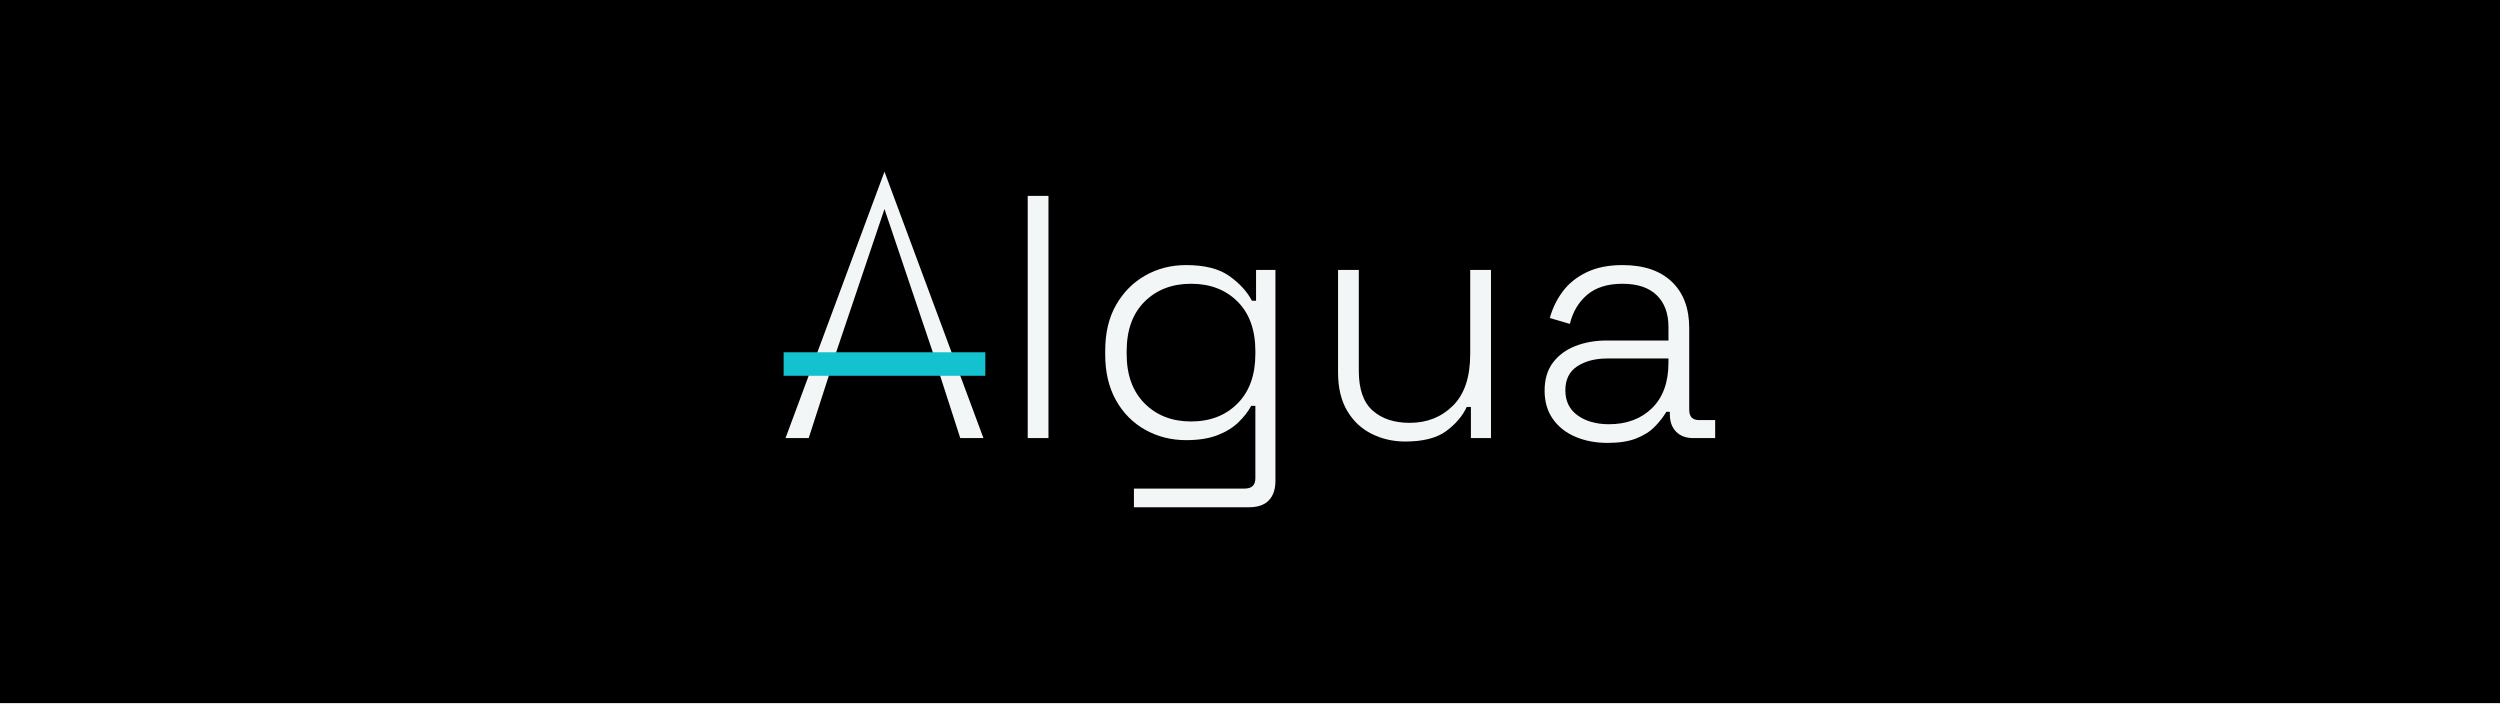
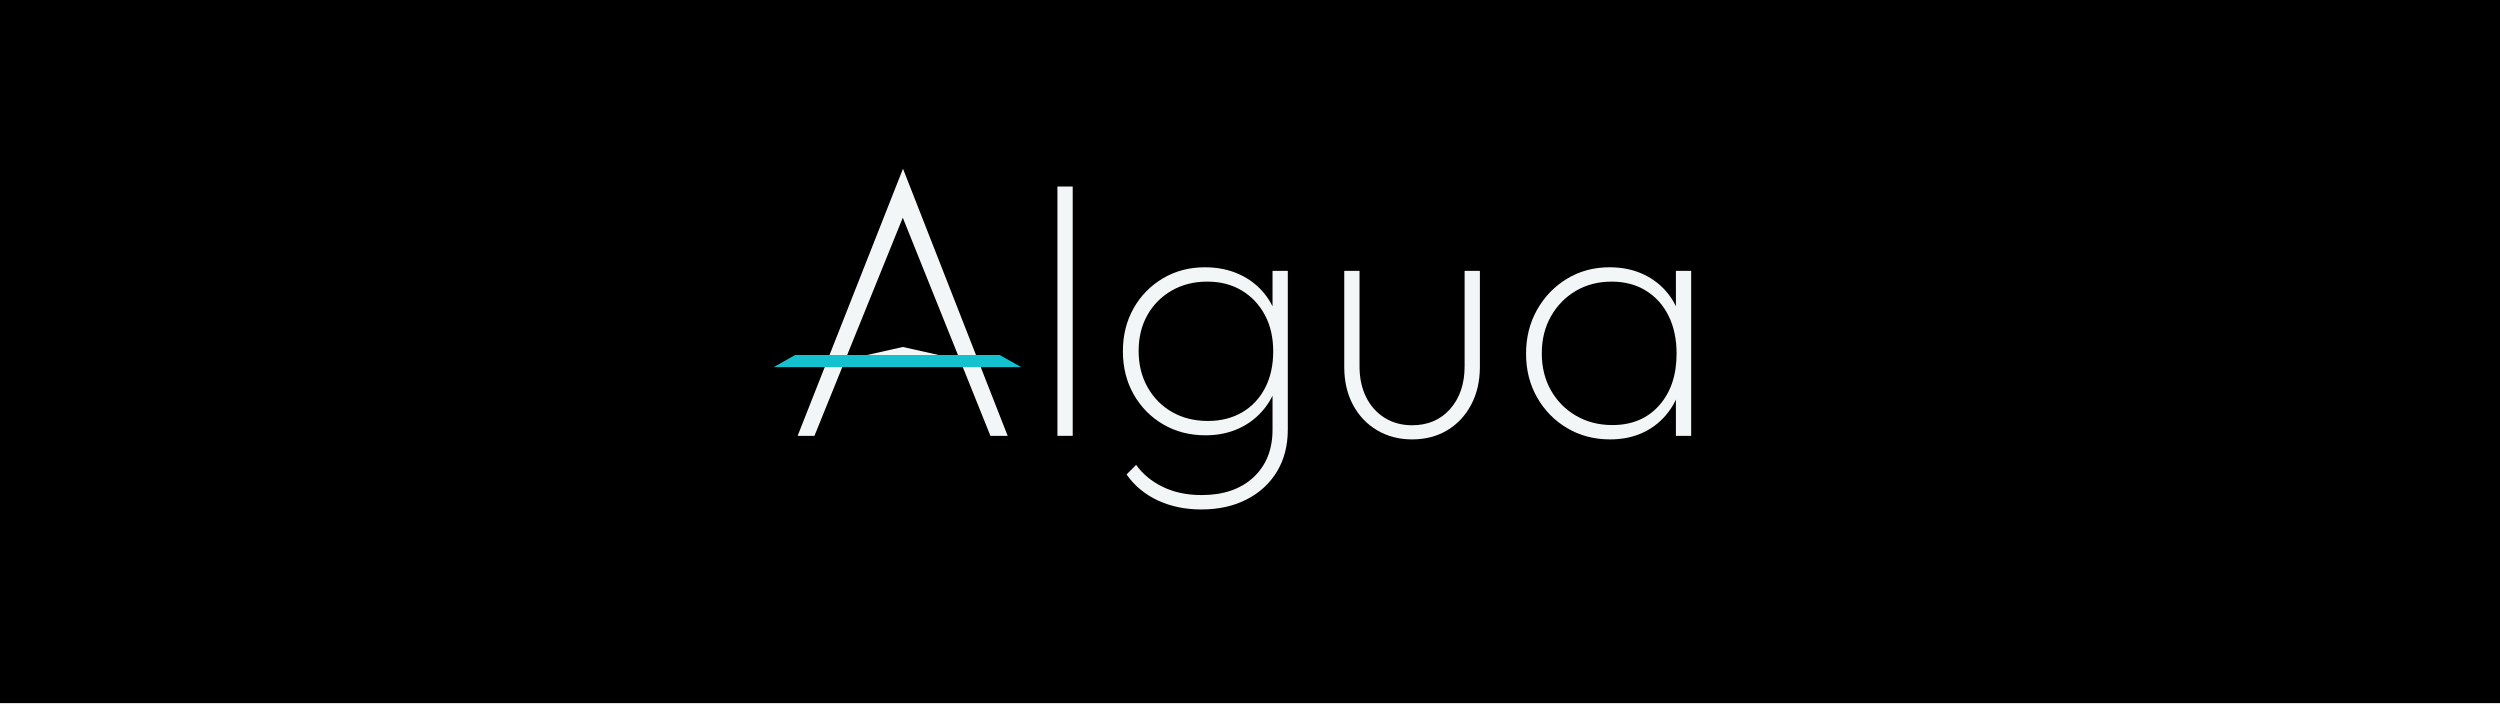
<svg xmlns="http://www.w3.org/2000/svg" width="1280.0" height="360.0" viewBox="0 0 1280.0 360.0" role="img" aria-label="Algua">
  <rect x="0" y="0" width="1280.0" height="360.0" fill="#000000" />
-   <g transform="translate(397.23,224.29) scale(0.17714,-0.17714)" fill="#F3F6F6">
-     <path d="M 28.0 0.0 L 314.0 770.0 L 600.0 0.0 L 533.0 0.0 L 473.0 186.0 L 155.0 186.0 L 95.0 0.0 ZM 173.0 244.0 L 455.0 244.0 L 314.0 662.0 Z" transform="translate(0.0,0)" />
-     <path d="M88 0V700H148V0Z" transform="translate(640.0,0)" />
-     <path d="M64 241V253Q64 330 95.5 385.0Q127 440 180.0 470.0Q233 500 298 500Q378 500 422.5 468.5Q467 437 488 397H500V486H556V-124Q556 -160 537.0 -180.0Q518 -200 479 -200H147V-146H467Q498 -146 498 -116V93H486Q473 69 449.5 46.0Q426 23 389.0 8.5Q352 -6 298 -6Q233 -6 179.5 24.0Q126 54 95.0 109.5Q64 165 64 241ZM312 48Q395 48 446.5 100.0Q498 152 498 243V251Q498 343 446.5 394.5Q395 446 312 446Q230 446 178.0 394.5Q126 343 126 251V243Q126 152 178.0 100.0Q230 48 312 48Z" transform="translate(888.0,0)" />
-     <path d="M275 -10Q223 -10 178.5 12.0Q134 34 107.5 78.5Q81 123 81 190V486H141V194Q141 115 181.0 79.5Q221 44 288 44Q363 44 413.0 93.5Q463 143 463 243V486H523V0H465V90H453Q435 51 394.0 20.5Q353 -10 275 -10Z" transform="translate(1544.0,0)" />
-     <path d="M237 -14Q186 -14 144.5 3.5Q103 21 79.0 55.0Q55 89 55 137Q55 186 79.0 218.0Q103 250 144.0 266.0Q185 282 235 282H413V321Q413 380 379.0 413.0Q345 446 280 446Q216 446 178.5 414.5Q141 383 128 330L70 347Q82 390 108.0 424.5Q134 459 177.0 479.5Q220 500 280 500Q372 500 422.5 452.0Q473 404 473 318V82Q473 52 501 52H548V0H484Q453 0 435.0 18.5Q417 37 417 69V76H407Q394 54 373.5 33.0Q353 12 320.0 -1.0Q287 -14 237 -14ZM241 40Q318 40 365.5 86.5Q413 133 413 218V230H236Q184 230 149.5 207.5Q115 185 115 138Q115 91 150.5 65.5Q186 40 241 40Z" transform="translate(2167.0,0)" />
-     <rect x="22.5" y="180.0" width="583.0" height="68.0" fill="#13C2CE" />
+   <g transform="translate(399.97,223.15) scale(0.18246,-0.18246)" fill="#F3F6F6">
+     <path d="M 46.1 0.0 L 341.8 749.6 L 635.5 0.0 L 587.1 0.0 L 331.7 635.8 L 350.8 635.8 L 93.3 0.0 ZM 165.2 209.8 L 341.3 249.4 L 517.5 209.8 Z" transform="translate(0.0,0)" />
+     <path d="M77.15 0V699.601H120.001V0Z" transform="translate(698.0,0)" />
+     <path d="M267.8 -206.6Q200.3 -206.6 145.849 -181.225Q91.399 -155.85 58.099 -108.4L85.051 -81.449Q112.351 -119.999 159.55 -143.098Q206.75 -166.198 268.95 -166.198Q360.299 -166.198 414.024 -116.549Q467.748 -66.899 467.748 17.45V134.6L478.248 242.3L467.748 347.6V463H510.6V17.45Q510.6 -49.85 480.3 -100.075Q450 -150.3 395.125 -178.45Q340.25 -206.6 267.8 -206.6ZM279.799 1.5Q213.249 1.5 160.899 32.15Q108.549 62.8 78.199 116.1Q47.849 169.4 47.849 237.4Q47.849 304.55 77.774 357.7Q107.699 410.85 160.049 441.925Q212.399 473 278.099 473Q331.699 473 375.124 452.975Q418.549 432.95 447.224 396.275Q475.899 359.6 485.249 309V164.651Q475.049 115.051 446.299 78.301Q417.549 41.55 374.974 21.525Q332.399 1.5 279.799 1.5ZM286.5 41.752Q340.949 41.752 382.424 65.977Q423.899 90.202 446.773 134.301Q469.648 178.401 469.648 237.25Q469.648 295.25 446.349 338.924Q423.049 382.599 381.574 407.674Q340.099 432.749 284.8 432.749Q228.65 432.749 184.976 407.674Q141.301 382.599 116.651 338.924Q92.001 295.25 92.001 238.1Q92.001 181.101 117.076 136.501Q142.151 91.902 185.826 66.827Q229.5 41.752 286.5 41.752Z" transform="translate(911.0,0)" />
+     <path d="M256.3 -10Q201.309 -10 158.029 15.725Q114.75 41.45 90.375 87.227Q66 133.004 66 193.369V463H108.851V194.95Q108.851 146.351 127.151 109.101Q145.451 71.851 179.001 50.777Q212.55 29.702 256.349 29.702Q323 29.702 363.374 75.626Q403.749 121.551 403.749 194.95V463H446.601V193.35Q446.601 133.75 422.226 87.525Q397.85 41.3 355.08 15.65Q312.309 -10 256.3 -10Z" transform="translate(1514.0,0)" />
+     <path d="M283.249 -10Q215.699 -10 162.349 21.725Q109 53.45 78.075 107.825Q47.15 162.2 47.15 230.5Q47.15 298.95 78.075 353.75Q109 408.55 161.924 440.775Q214.849 473 281.549 473Q334.849 473 377.349 452.9Q419.849 432.8 447.824 396.05Q475.799 359.3 485.149 309V154.85Q474.949 104.55 447.049 67.375Q419.15 30.2 377.424 10.1Q335.699 -10 283.249 -10ZM289.35 30.252Q371.599 30.252 420.574 85.276Q469.548 140.301 469.548 230.65Q469.548 291.5 447.024 336.824Q424.499 382.149 383.374 407.449Q342.249 432.749 287.65 432.749Q230.65 432.749 186.551 406.599Q142.451 380.449 116.876 335.124Q91.302 289.8 91.302 231.5Q91.302 173.201 116.876 127.876Q142.451 82.551 187.401 56.402Q232.35 30.252 289.35 30.252ZM467.648 0V123.9L478.149 238.35L467.648 350.1V463H510.5V0Z" transform="translate(2043.0,0)" />
+     <polygon points="-21.1,192.8 673.3,192.8 613.3,226.8 38.9,226.8" fill="#13C2CE" />
  </g>
</svg>
